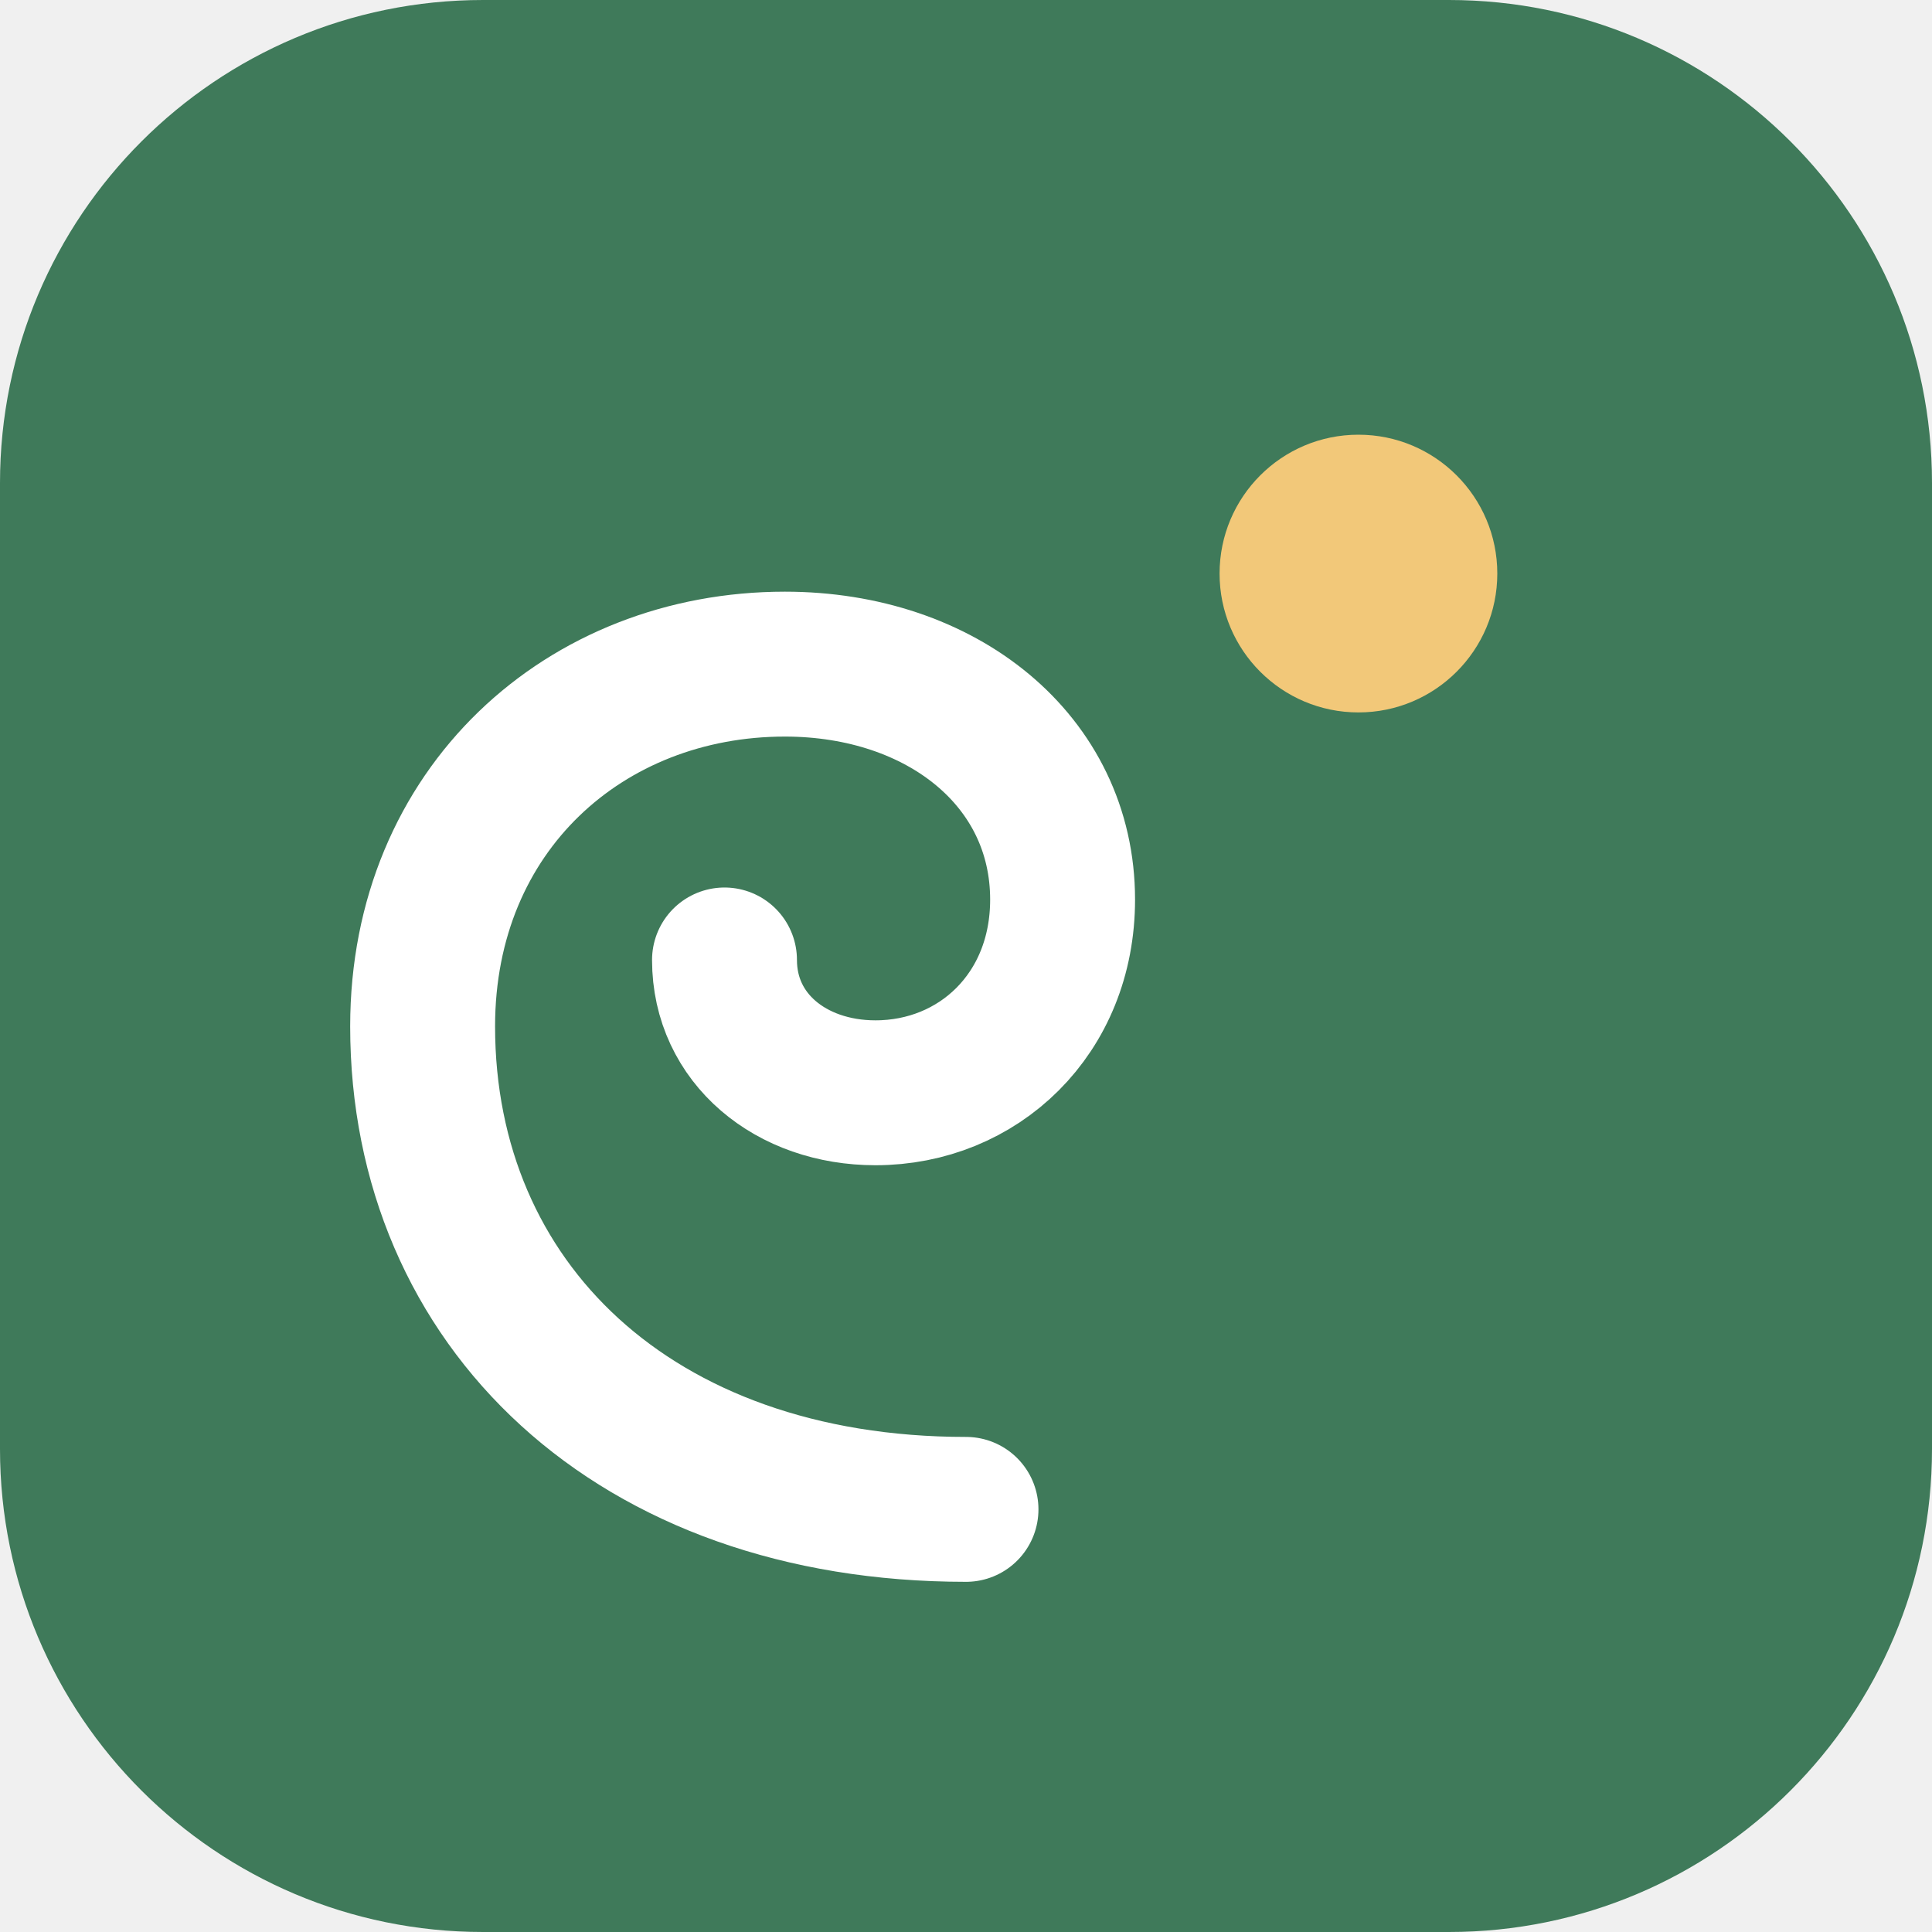
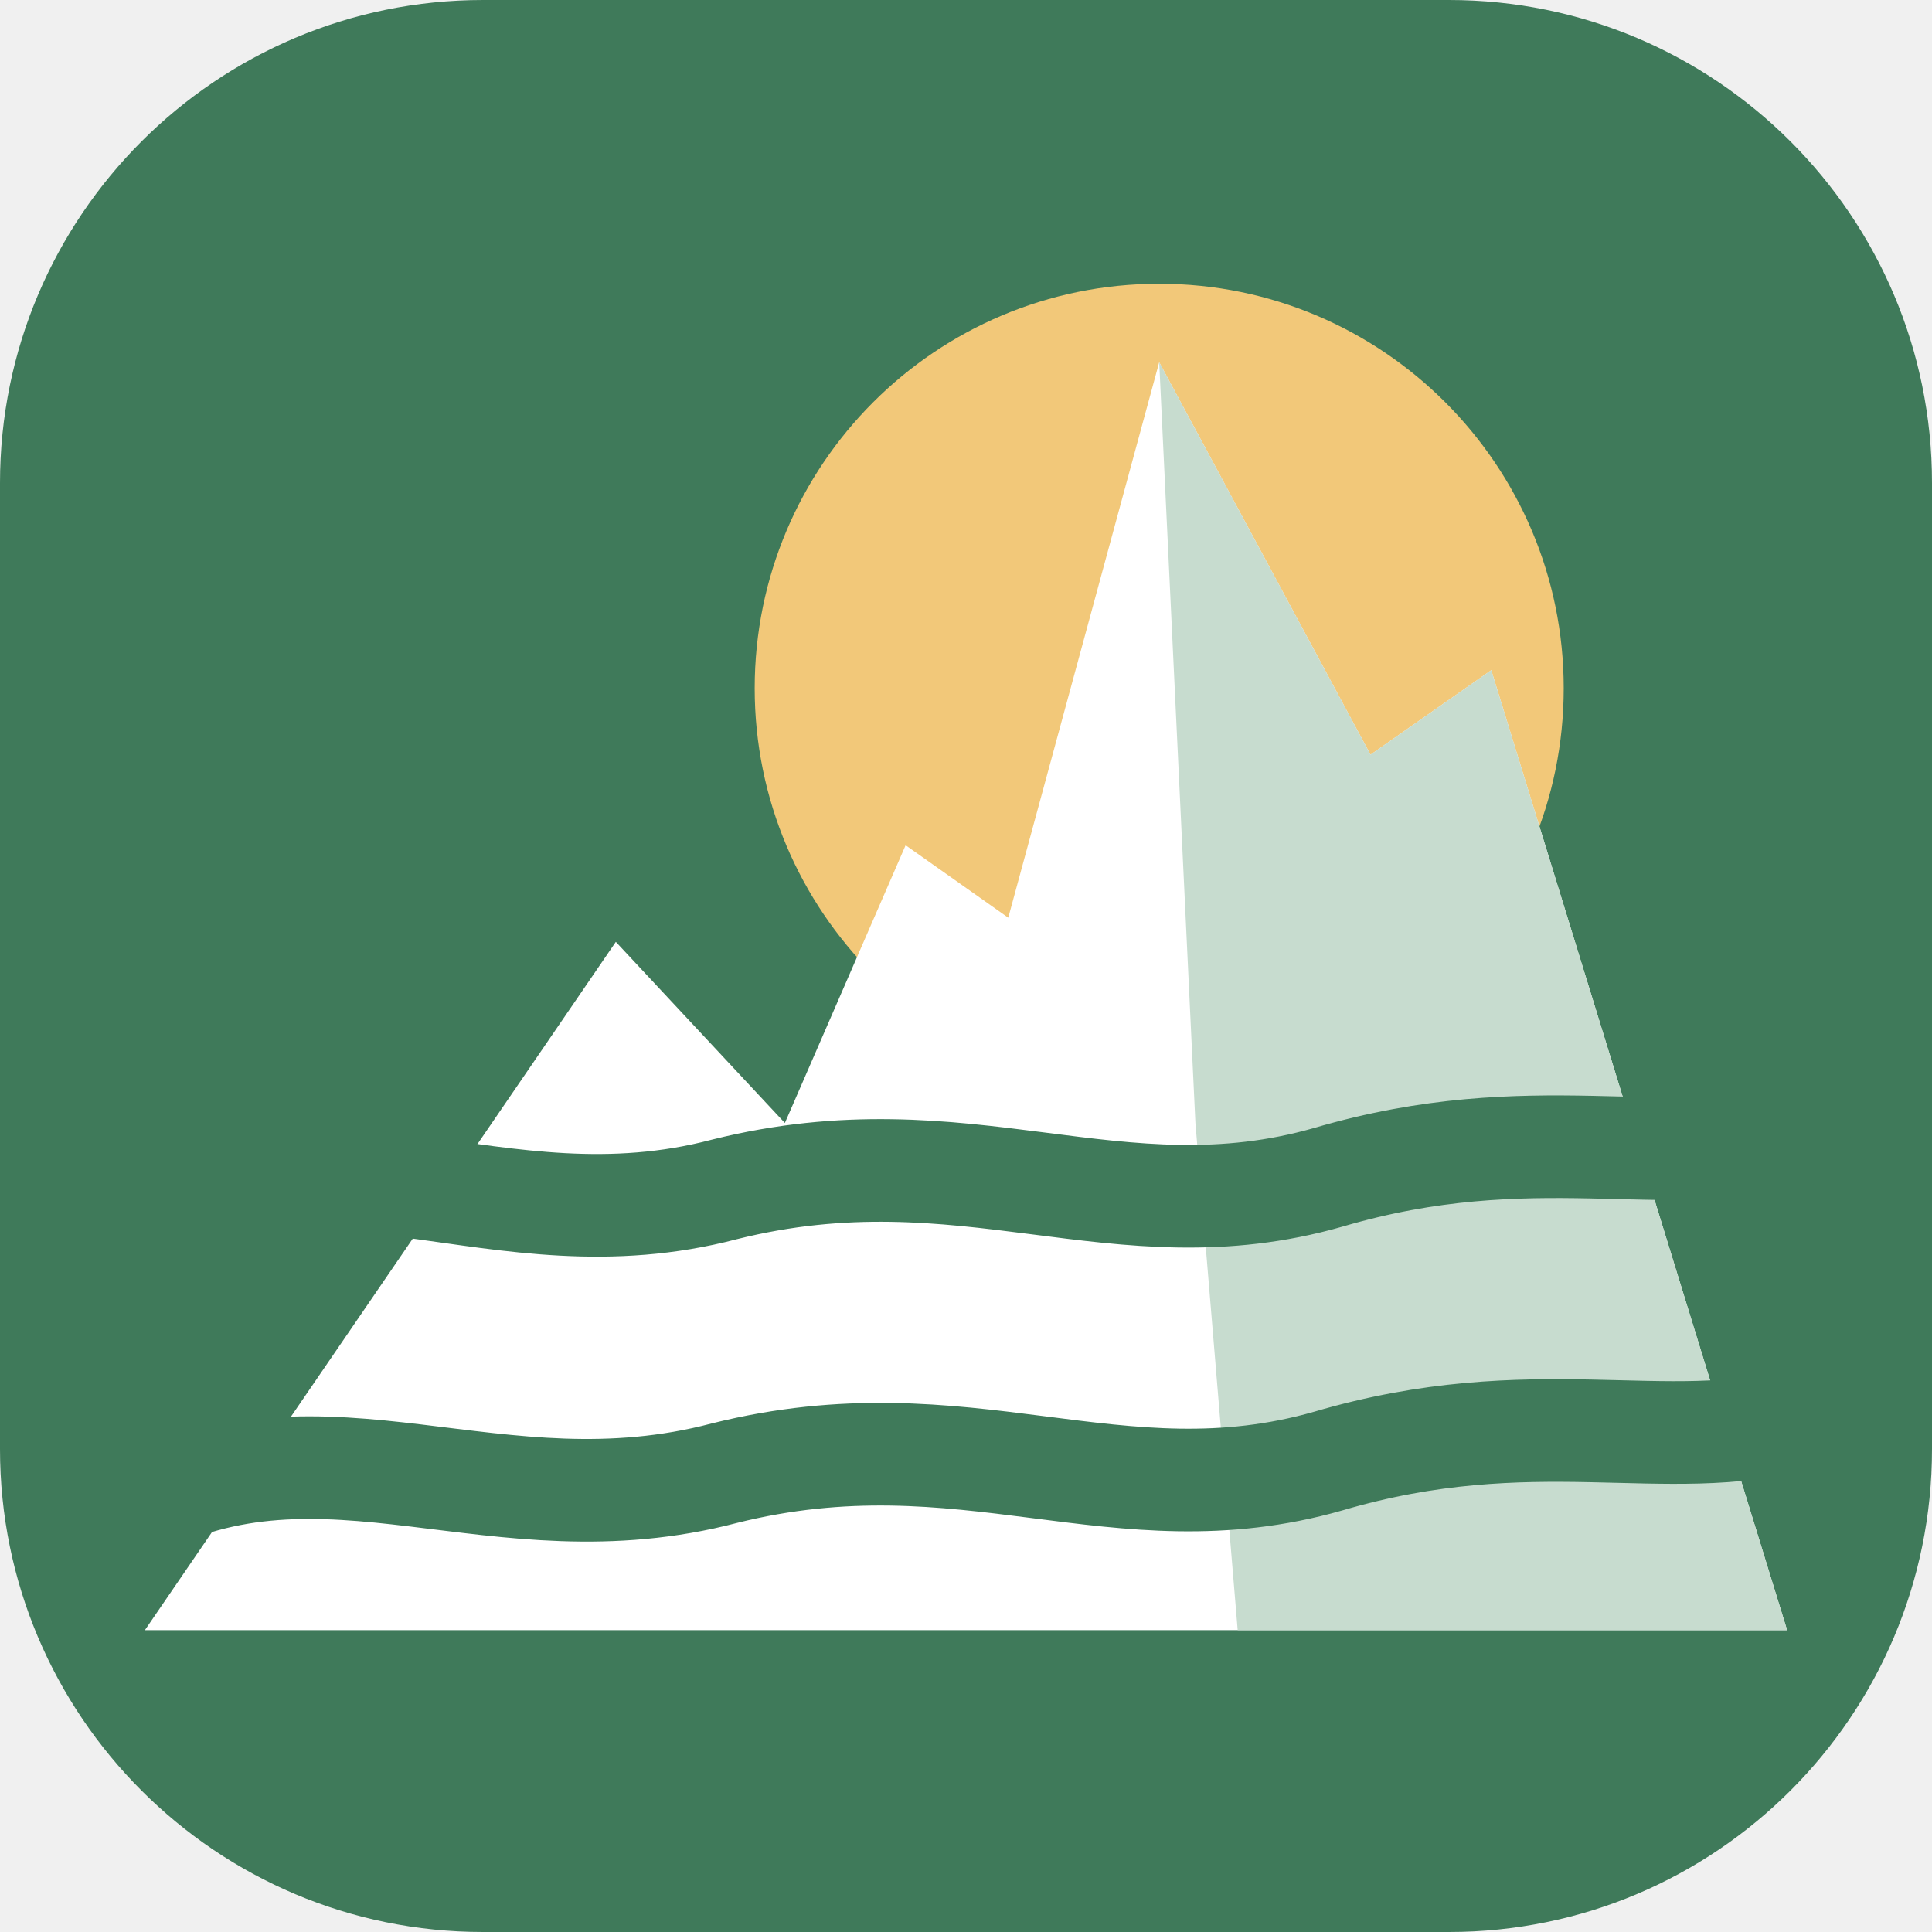
<svg xmlns="http://www.w3.org/2000/svg" viewBox="0 0 32 32">
  <symbol id="mark" viewBox="0 0 32 32">
    <rect width="32" height="32" rx="8" fill="#3f7a5a" />
-     <path d="M16 25c-5.5 0-9-3.4-9-8 0-3.6 2.7-6 6-6 2.6 0 4.6 1.6 4.6 3.9 0 1.9-1.4 3.2-3.1 3.2-1.4 0-2.5-.9-2.5-2.2" fill="none" stroke="#fff" stroke-width="2.4" stroke-linecap="round" />
-     <circle cx="22.5" cy="9.5" r="2.3" fill="#f2c879" />
+     <circle cx="19.2" cy="11.4" r="6.7" fill="#f2c879" />
+     <path d="M2.4 27 L10.2 15.6 L13 18.6 L15 14 L16.7 15.2 L19.2 6 L22.7 12.5 L24.7 11.1 L29.6 27Z" fill="#fff" />
+     <path d="M19.2 6 L22.7 12.5 L24.7 11.1 L29.6 27 L20.5 27 L19.8 18.6Z" fill="#c7dccf" />
+     <path d="M2.2 20.3 C5.4 18.4 8.2 20.7 12 19.7 C16 18.7 18.5 20.5 22 19.5 C25.4 18.5 27.6 19.4 29.8 18.8" fill="none" stroke="#3f7a5a" stroke-width="1.7" stroke-linecap="round" />
+     <path d="M2.2 25 C5.4 23.3 8.2 25.4 12 24.4 C16 23.4 18.5 25.2 22 24.2 C25.4 23.2 27.6 24.1 29.8 23.5" fill="none" stroke="#3f7a5a" stroke-width="1.7" stroke-linecap="round" />
  </symbol>
  <use href="#mark" />
</svg>
